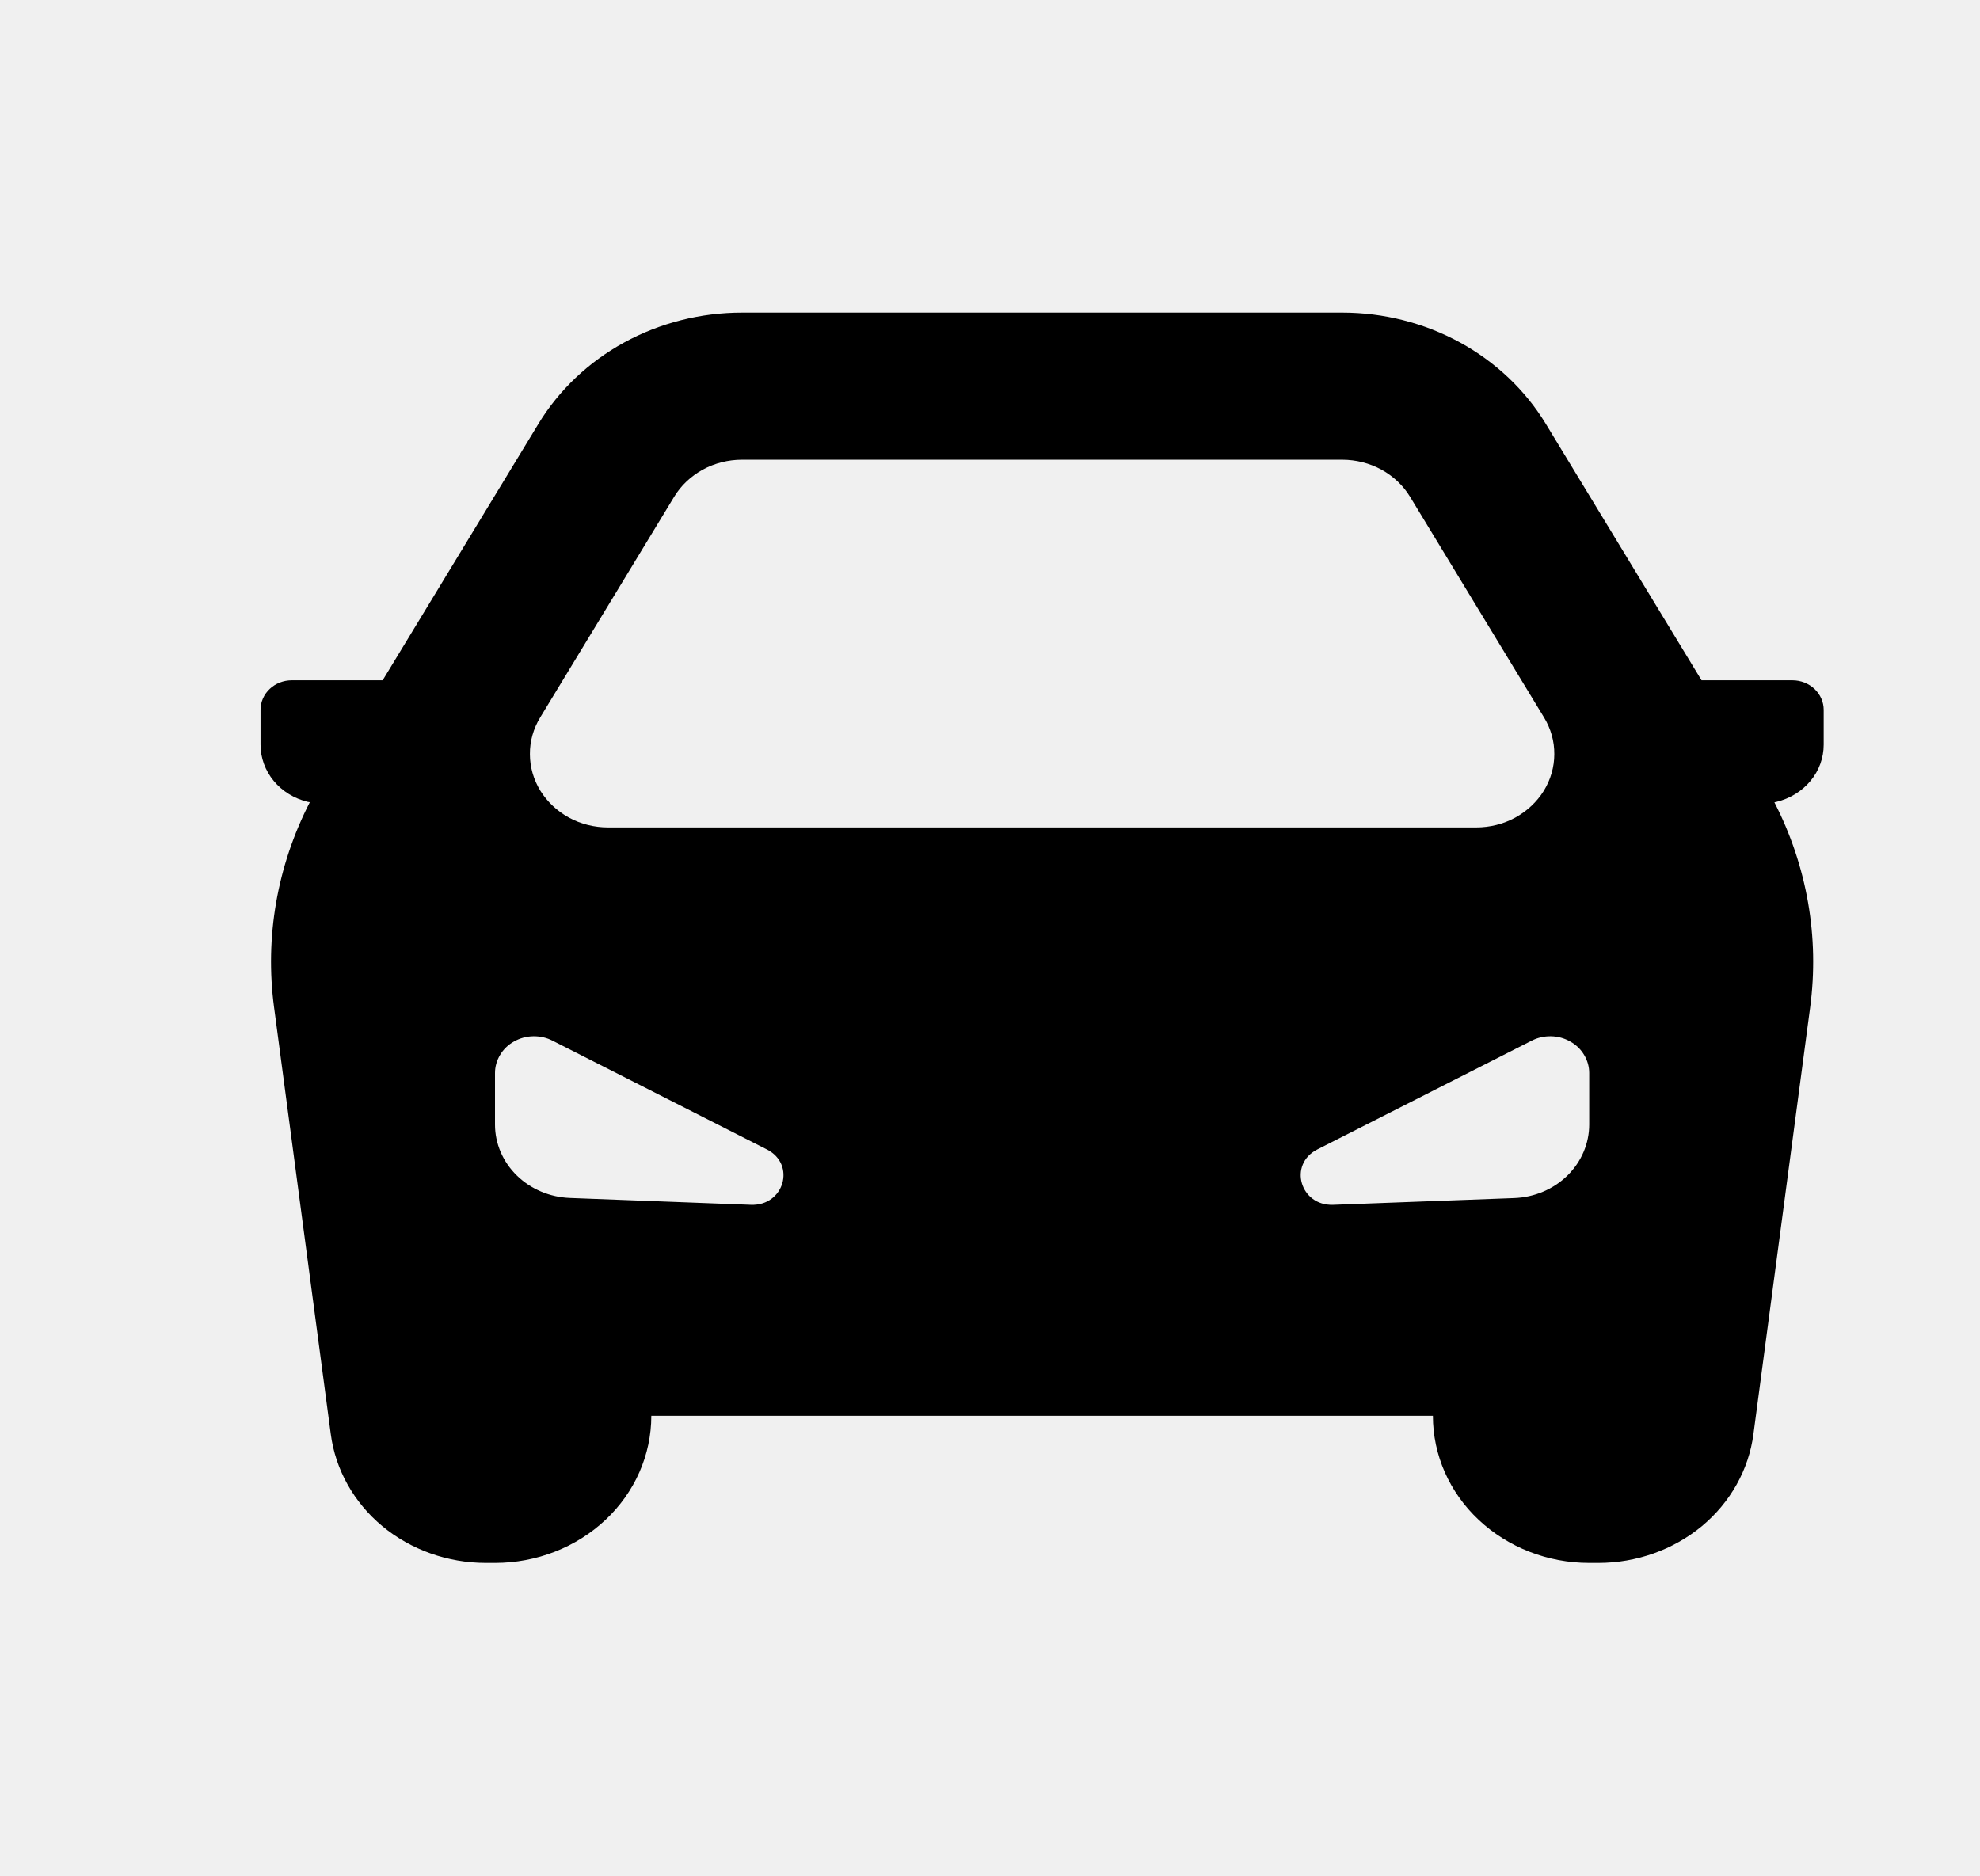
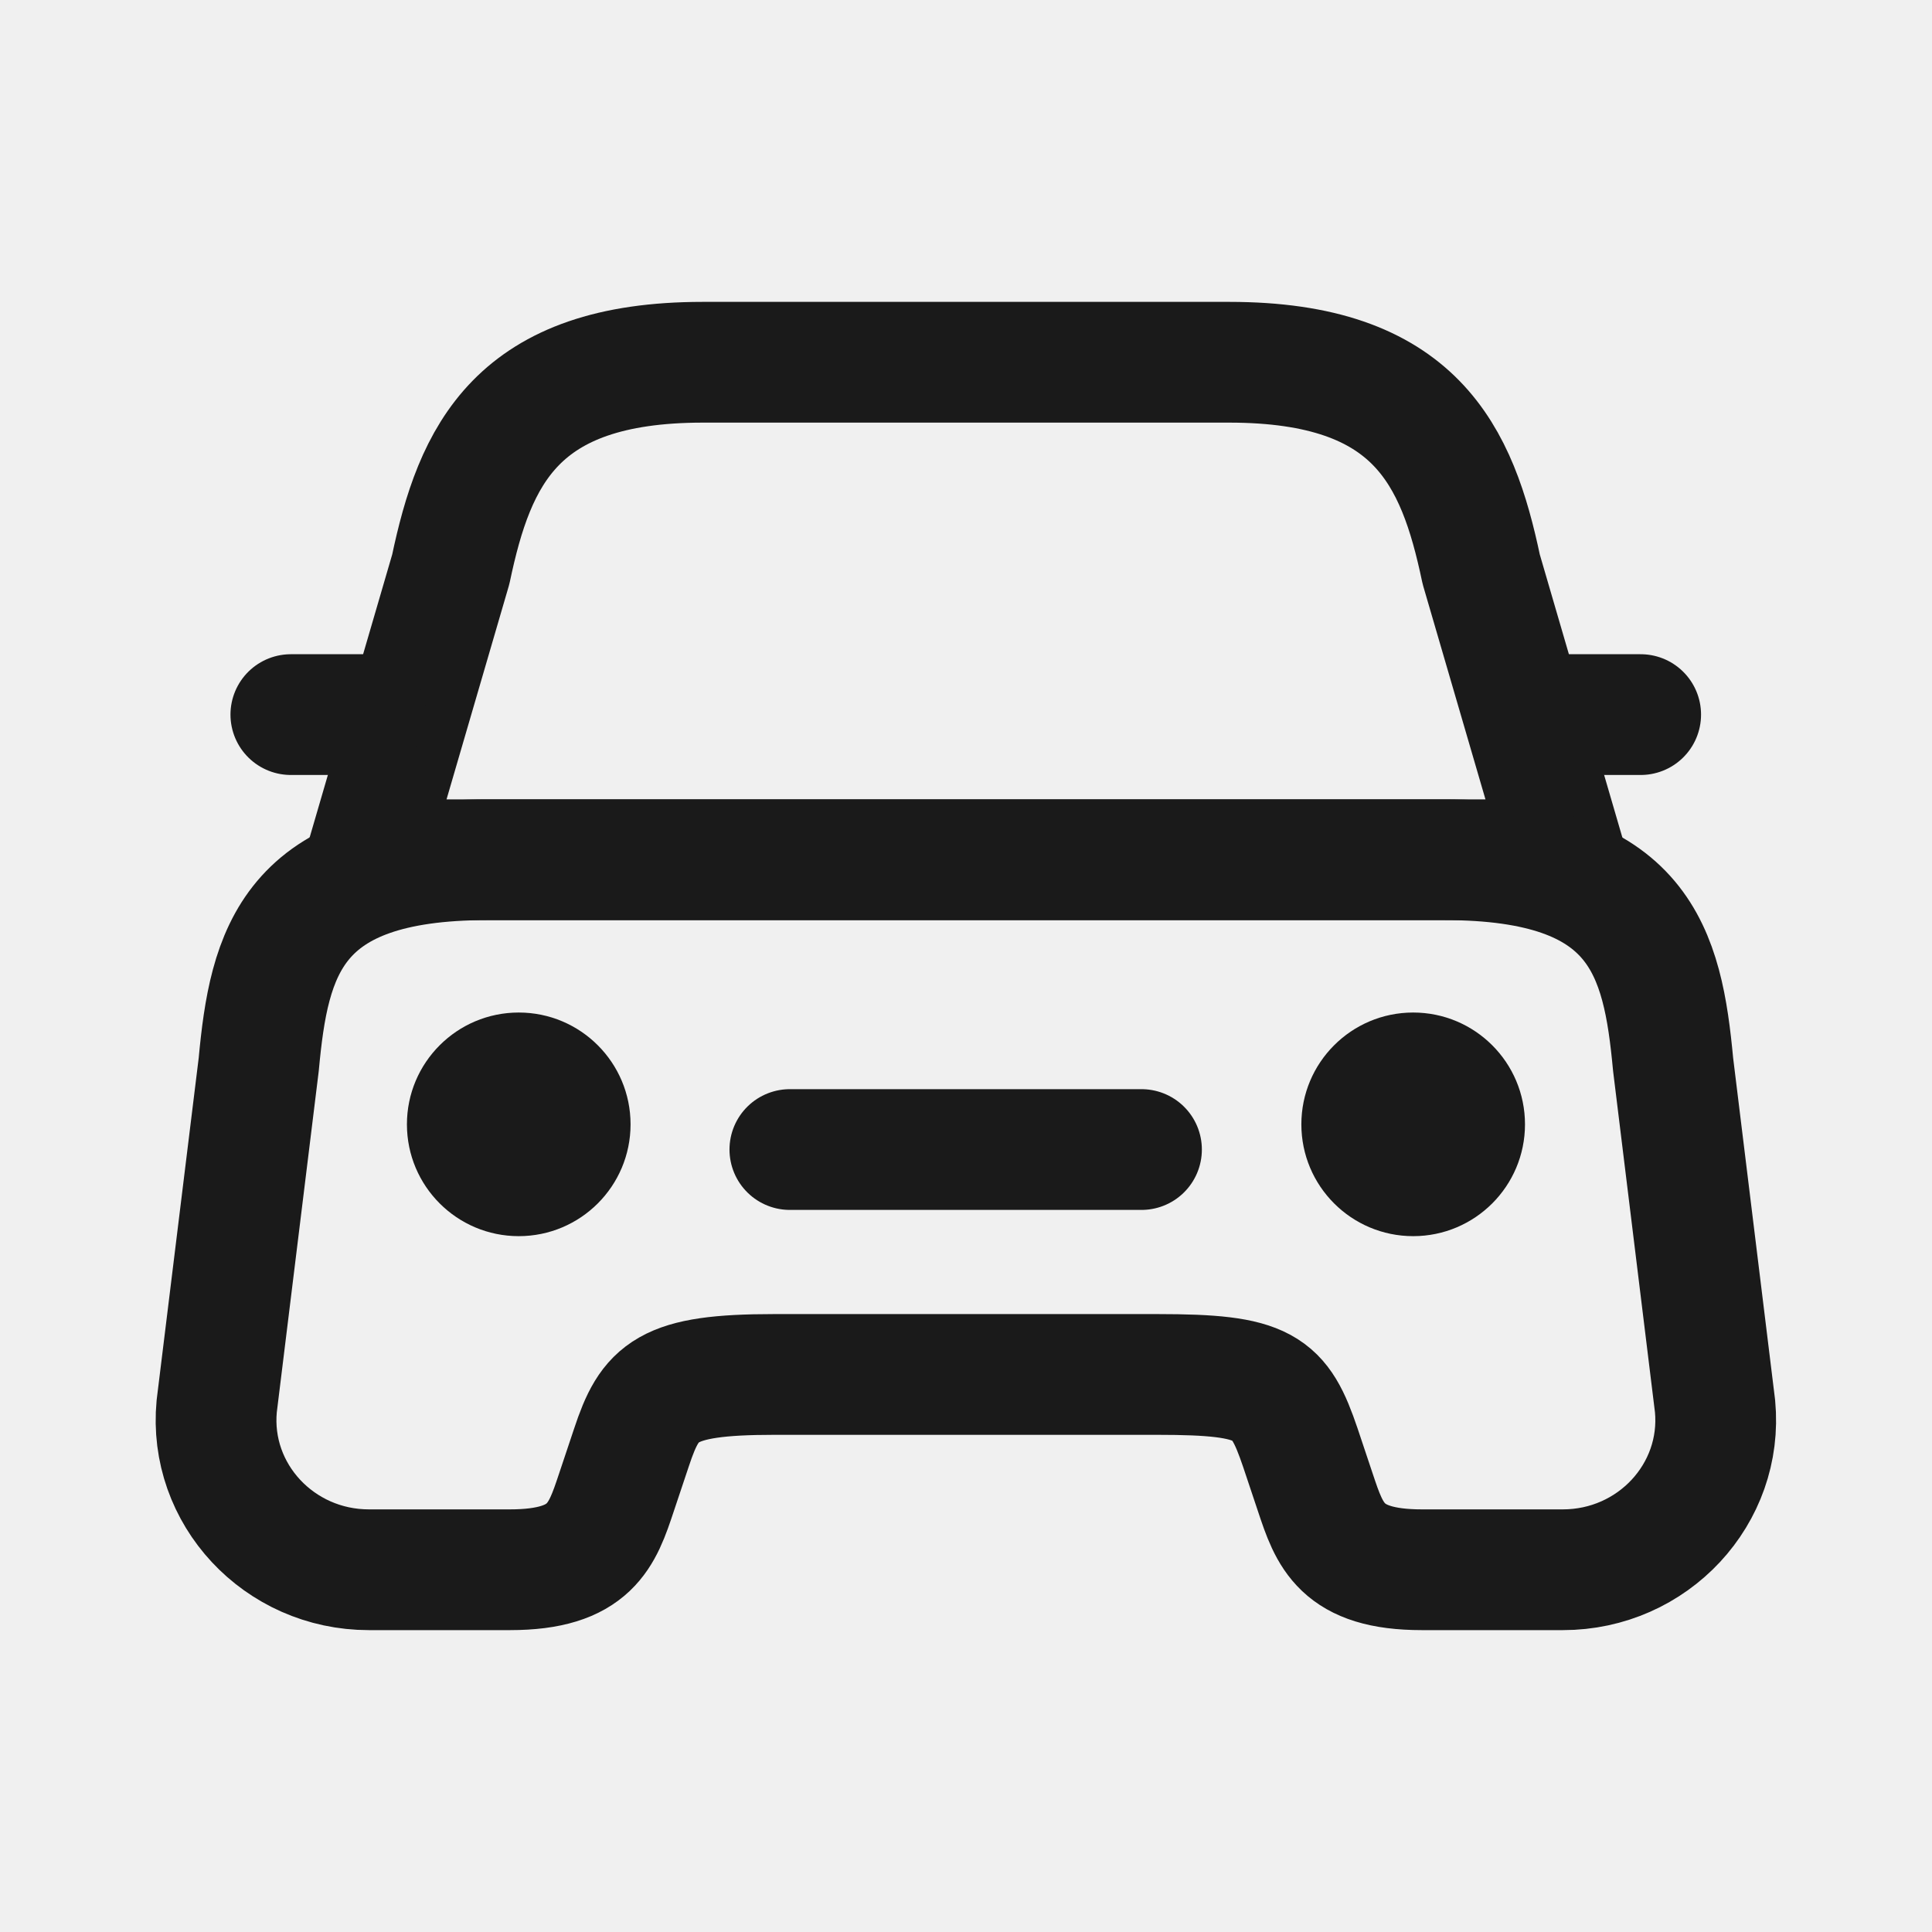
- <svg xmlns="http://www.w3.org/2000/svg" width="19" height="18" viewBox="0 0 19 18" fill="none">
-   <g clip-path="url(#clip0_9531_28044)">
-     <path fill-rule="evenodd" clip-rule="evenodd" d="M7.12 3C6.723 3 6.334 3.099 5.991 3.286C5.648 3.474 5.364 3.743 5.167 4.067L3.672 6.529H2.8C2.72 6.529 2.644 6.559 2.588 6.612C2.532 6.665 2.5 6.737 2.5 6.812V7.147C2.5 7.273 2.545 7.396 2.627 7.495C2.709 7.594 2.825 7.665 2.954 7.696L2.973 7.699C2.659 8.311 2.54 8.995 2.63 9.668L3.174 13.763C3.219 14.105 3.395 14.419 3.669 14.647C3.943 14.874 4.297 15 4.662 15H4.75C5.148 15 5.529 14.851 5.811 14.586C6.092 14.322 6.25 13.963 6.25 13.588H13.75C13.75 13.963 13.908 14.322 14.189 14.586C14.471 14.851 14.852 15 15.25 15H15.338C15.703 15 16.056 14.874 16.331 14.647C16.605 14.419 16.781 14.105 16.826 13.763L17.37 9.669C17.46 8.995 17.341 8.312 17.027 7.7L17.046 7.696C17.175 7.665 17.291 7.594 17.373 7.495C17.456 7.396 17.5 7.273 17.5 7.147V6.812C17.5 6.737 17.468 6.665 17.412 6.612C17.356 6.559 17.28 6.529 17.2 6.529H16.328L14.833 4.067C14.636 3.743 14.352 3.474 14.009 3.286C13.666 3.099 13.277 3 12.88 3H7.121H7.12ZM14.816 6.885L13.531 4.768C13.465 4.659 13.37 4.57 13.256 4.507C13.142 4.445 13.012 4.412 12.879 4.412H7.121C6.988 4.412 6.858 4.445 6.744 4.507C6.63 4.57 6.535 4.659 6.469 4.768L5.184 6.885C5.118 6.993 5.084 7.114 5.085 7.238C5.085 7.361 5.12 7.483 5.186 7.59C5.252 7.696 5.347 7.785 5.46 7.847C5.574 7.909 5.703 7.941 5.835 7.941H14.165C14.297 7.941 14.426 7.909 14.54 7.847C14.653 7.785 14.748 7.696 14.814 7.59C14.88 7.483 14.915 7.361 14.915 7.238C14.916 7.114 14.882 6.993 14.816 6.885ZM4.75 10.792V10.298C4.75 10.237 4.767 10.177 4.799 10.124C4.831 10.07 4.877 10.026 4.933 9.995C4.989 9.963 5.052 9.946 5.117 9.945C5.182 9.944 5.246 9.958 5.303 9.988L7.36 11.032C7.64 11.175 7.524 11.575 7.205 11.563L5.47 11.497C5.277 11.49 5.094 11.413 4.959 11.281C4.825 11.15 4.75 10.975 4.75 10.793V10.792ZM15.25 10.298V10.792C15.25 10.975 15.175 11.15 15.041 11.282C14.907 11.413 14.724 11.491 14.53 11.498L12.794 11.563C12.476 11.575 12.36 11.175 12.64 11.032L14.697 9.988C14.754 9.958 14.818 9.944 14.883 9.945C14.948 9.946 15.011 9.963 15.067 9.995C15.123 10.026 15.169 10.07 15.201 10.124C15.233 10.177 15.25 10.237 15.25 10.298Z" fill="currentColor" />
-   </g>
-   <defs>
-     <clipPath id="clip0_9531_28044">
-       <rect width="18" height="18" fill="white" transform="translate(0.5)" />
-     </clipPath>
-   </defs>
+ <svg xmlns="http://www.w3.org/2000/svg" width="24" height="24" viewBox="0 0 24 24" fill="none">
+   <circle cx="6.444" cy="13.967" r="1.389" fill="#1A1A1A" />
+   <circle cx="17.555" cy="13.967" r="1.389" fill="#1A1A1A" />
+   <path d="M15.27 4.5H8.73C6.41 4.5 5.898 5.655 5.6 7.071L4.547 10.68H19.453L18.4 7.071C18.102 5.655 17.589 4.5 15.27 4.5Z" stroke="#1A1A1A" stroke-width="1.5" stroke-linecap="round" stroke-linejoin="round" />
+   <path d="M21.305 17.469C21.408 18.559 20.532 19.5 19.414 19.5H17.663C16.657 19.5 16.517 19.072 16.34 18.541L16.153 17.982C15.893 17.218 15.724 17.074 14.383 17.074C14.383 17.074 10.954 17.074 9.613 17.074C8.271 17.074 8.076 17.283 7.844 17.982L7.657 18.541C7.48 19.072 7.34 19.5 6.334 19.5H4.583C3.465 19.5 2.589 18.559 2.692 17.469L3.214 13.223C3.344 11.826 3.614 10.68 6.055 10.68H17.942C20.383 10.68 20.653 11.826 20.784 13.223L21.305 17.469Z" stroke="#1A1A1A" stroke-width="1.5" stroke-linecap="round" stroke-linejoin="round" />
+   <path d="M4.545 8.877H3.613" stroke="#1A1A1A" stroke-width="1.5" stroke-linecap="round" stroke-linejoin="round" />
+   <path d="M20.381 8.877H19.449" stroke="#1A1A1A" stroke-width="1.5" stroke-linecap="round" stroke-linejoin="round" />
+   <path d="M9.812 14.28L14.18 14.28" stroke="#1A1A1A" stroke-width="1.5" stroke-linecap="round" />
</svg>
